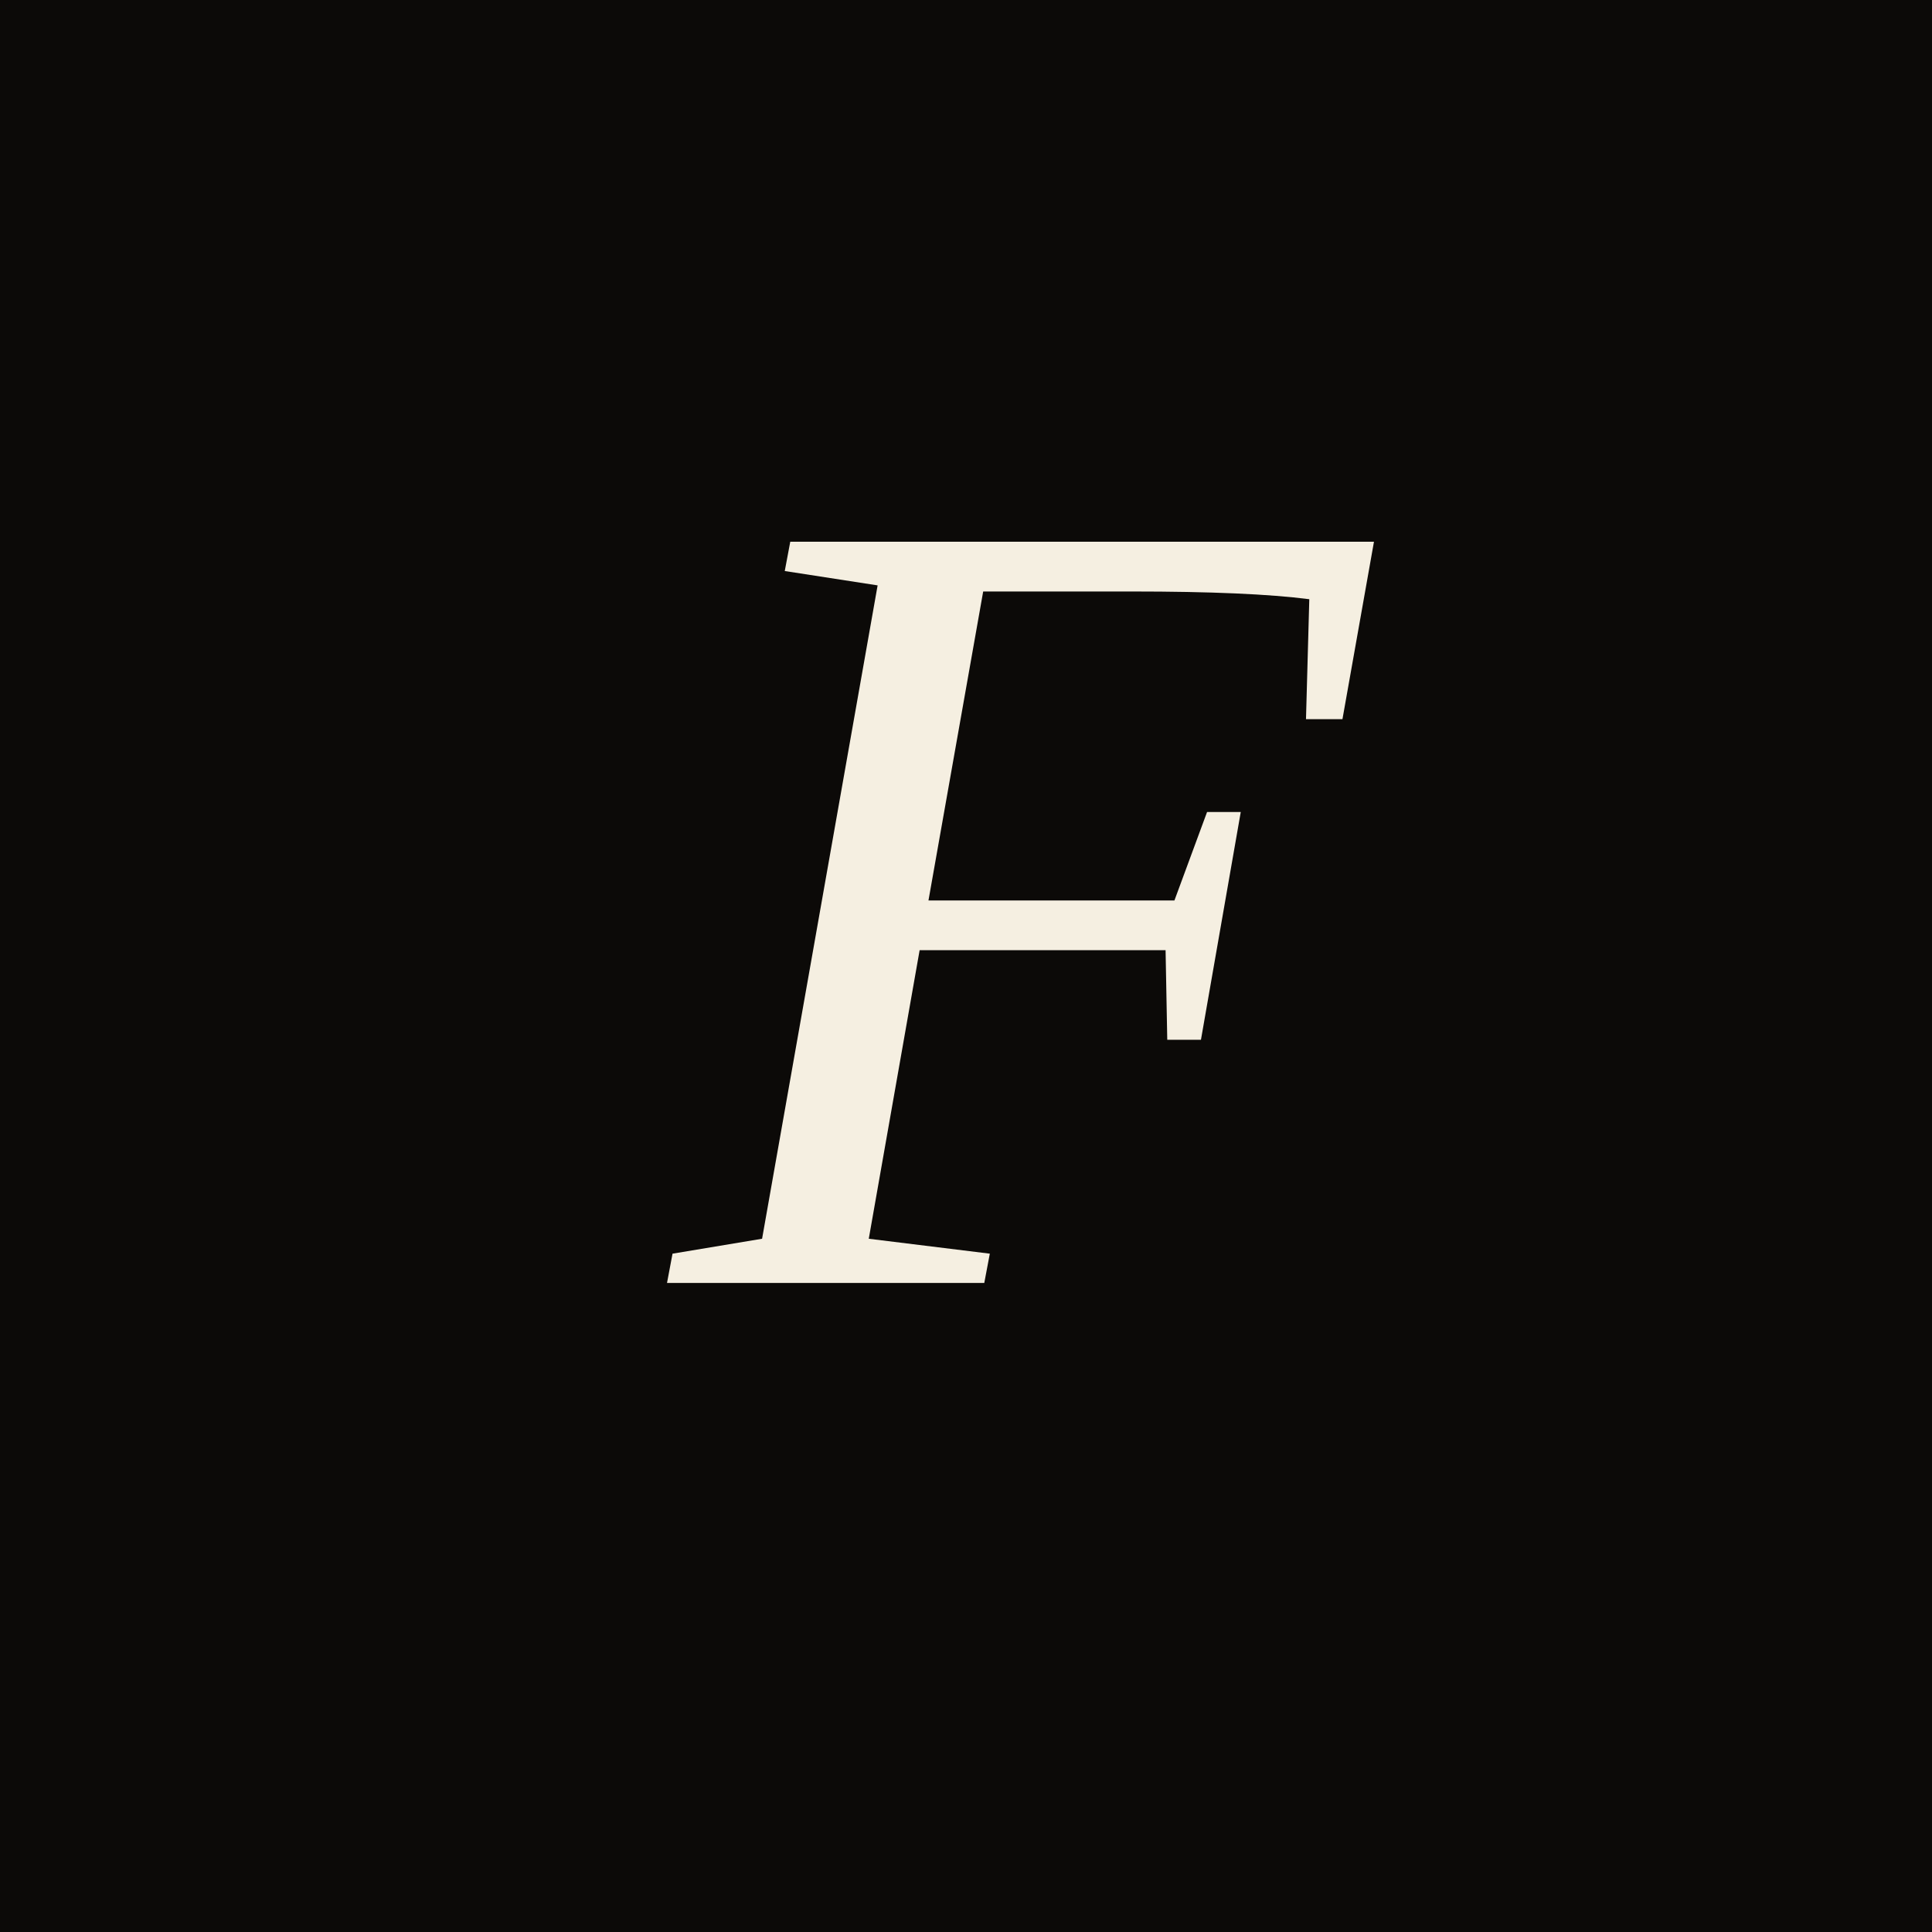
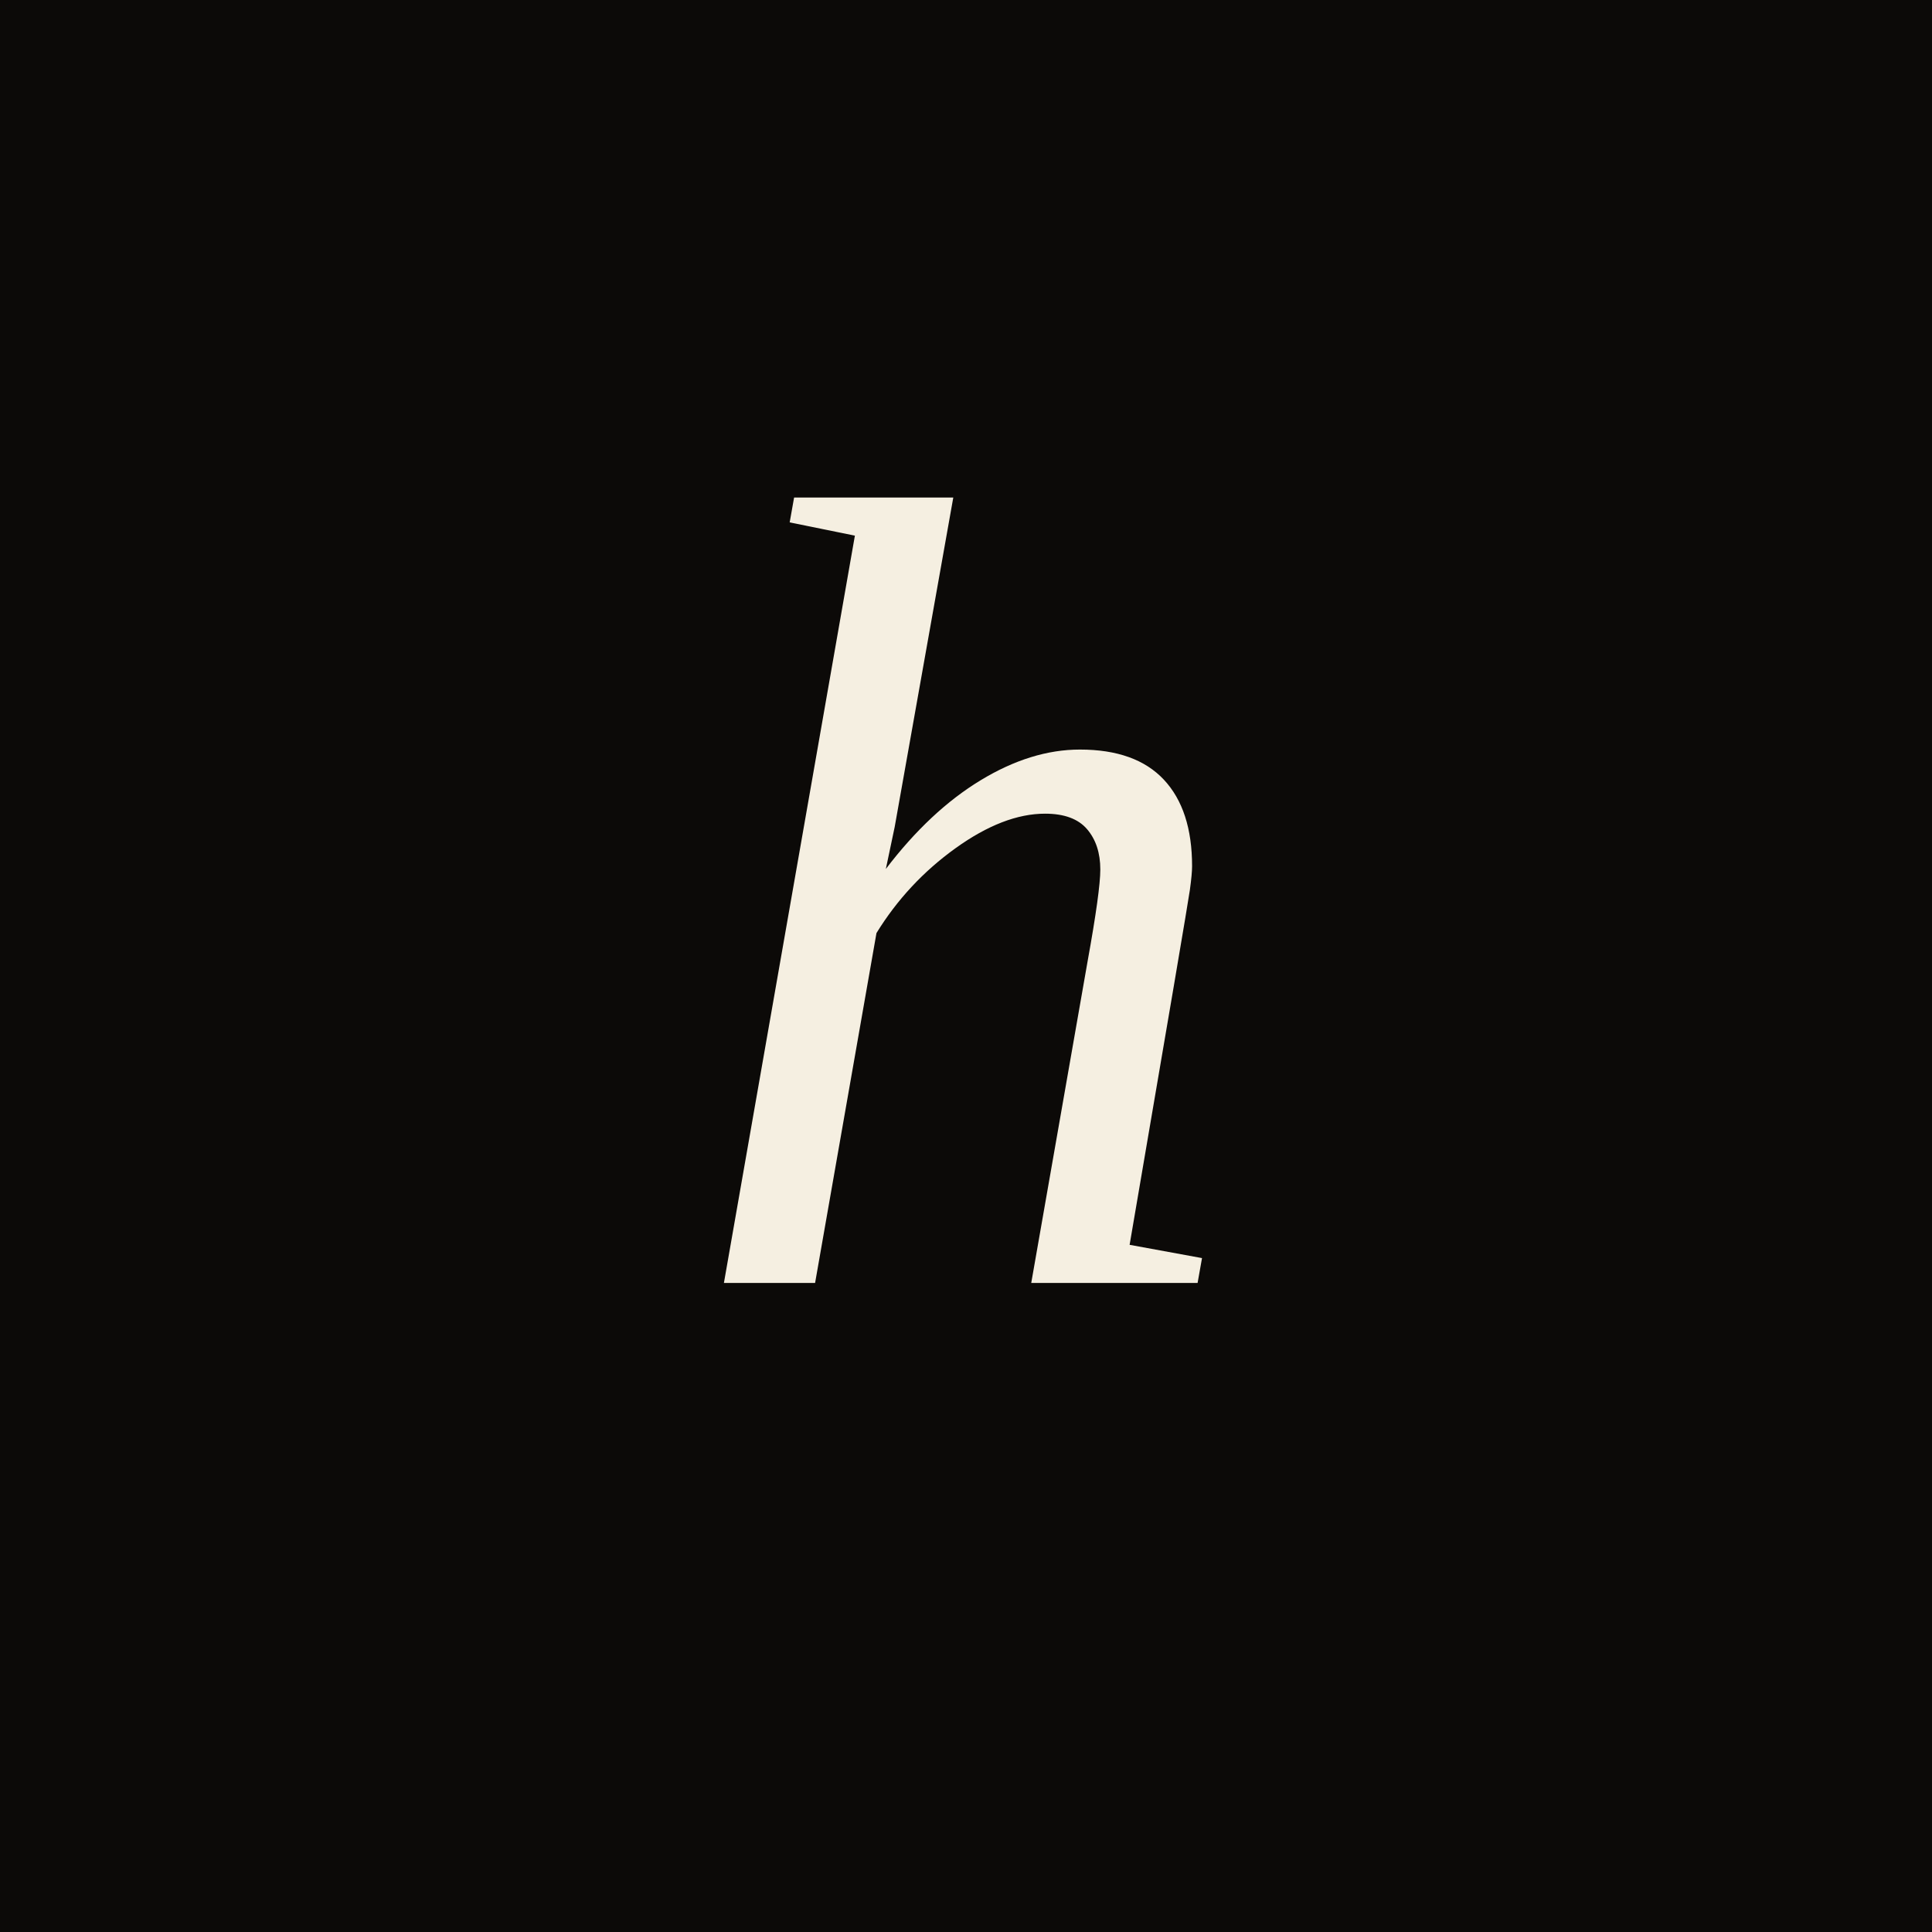
<svg xmlns="http://www.w3.org/2000/svg" viewBox="0 0 1024 1024" width="1024" height="1024">
  <rect width="1024" height="1024" fill="#0c0a08" />
-   <text x="540" y="680" font-family="'Newsreader', 'Source Serif 4', 'Source Serif Pro', Georgia, 'Times New Roman', serif" font-style="italic" font-weight="500" font-size="600" fill="#f5efe1" text-anchor="middle">F</text>
+   <text x="512" y="680" font-family="'Newsreader', 'Source Serif 4', 'Source Serif Pro', Georgia, 'Times New Roman', serif" font-style="italic" font-weight="500" font-size="600" fill="#f5efe1" text-anchor="middle">h</text>
</svg>
